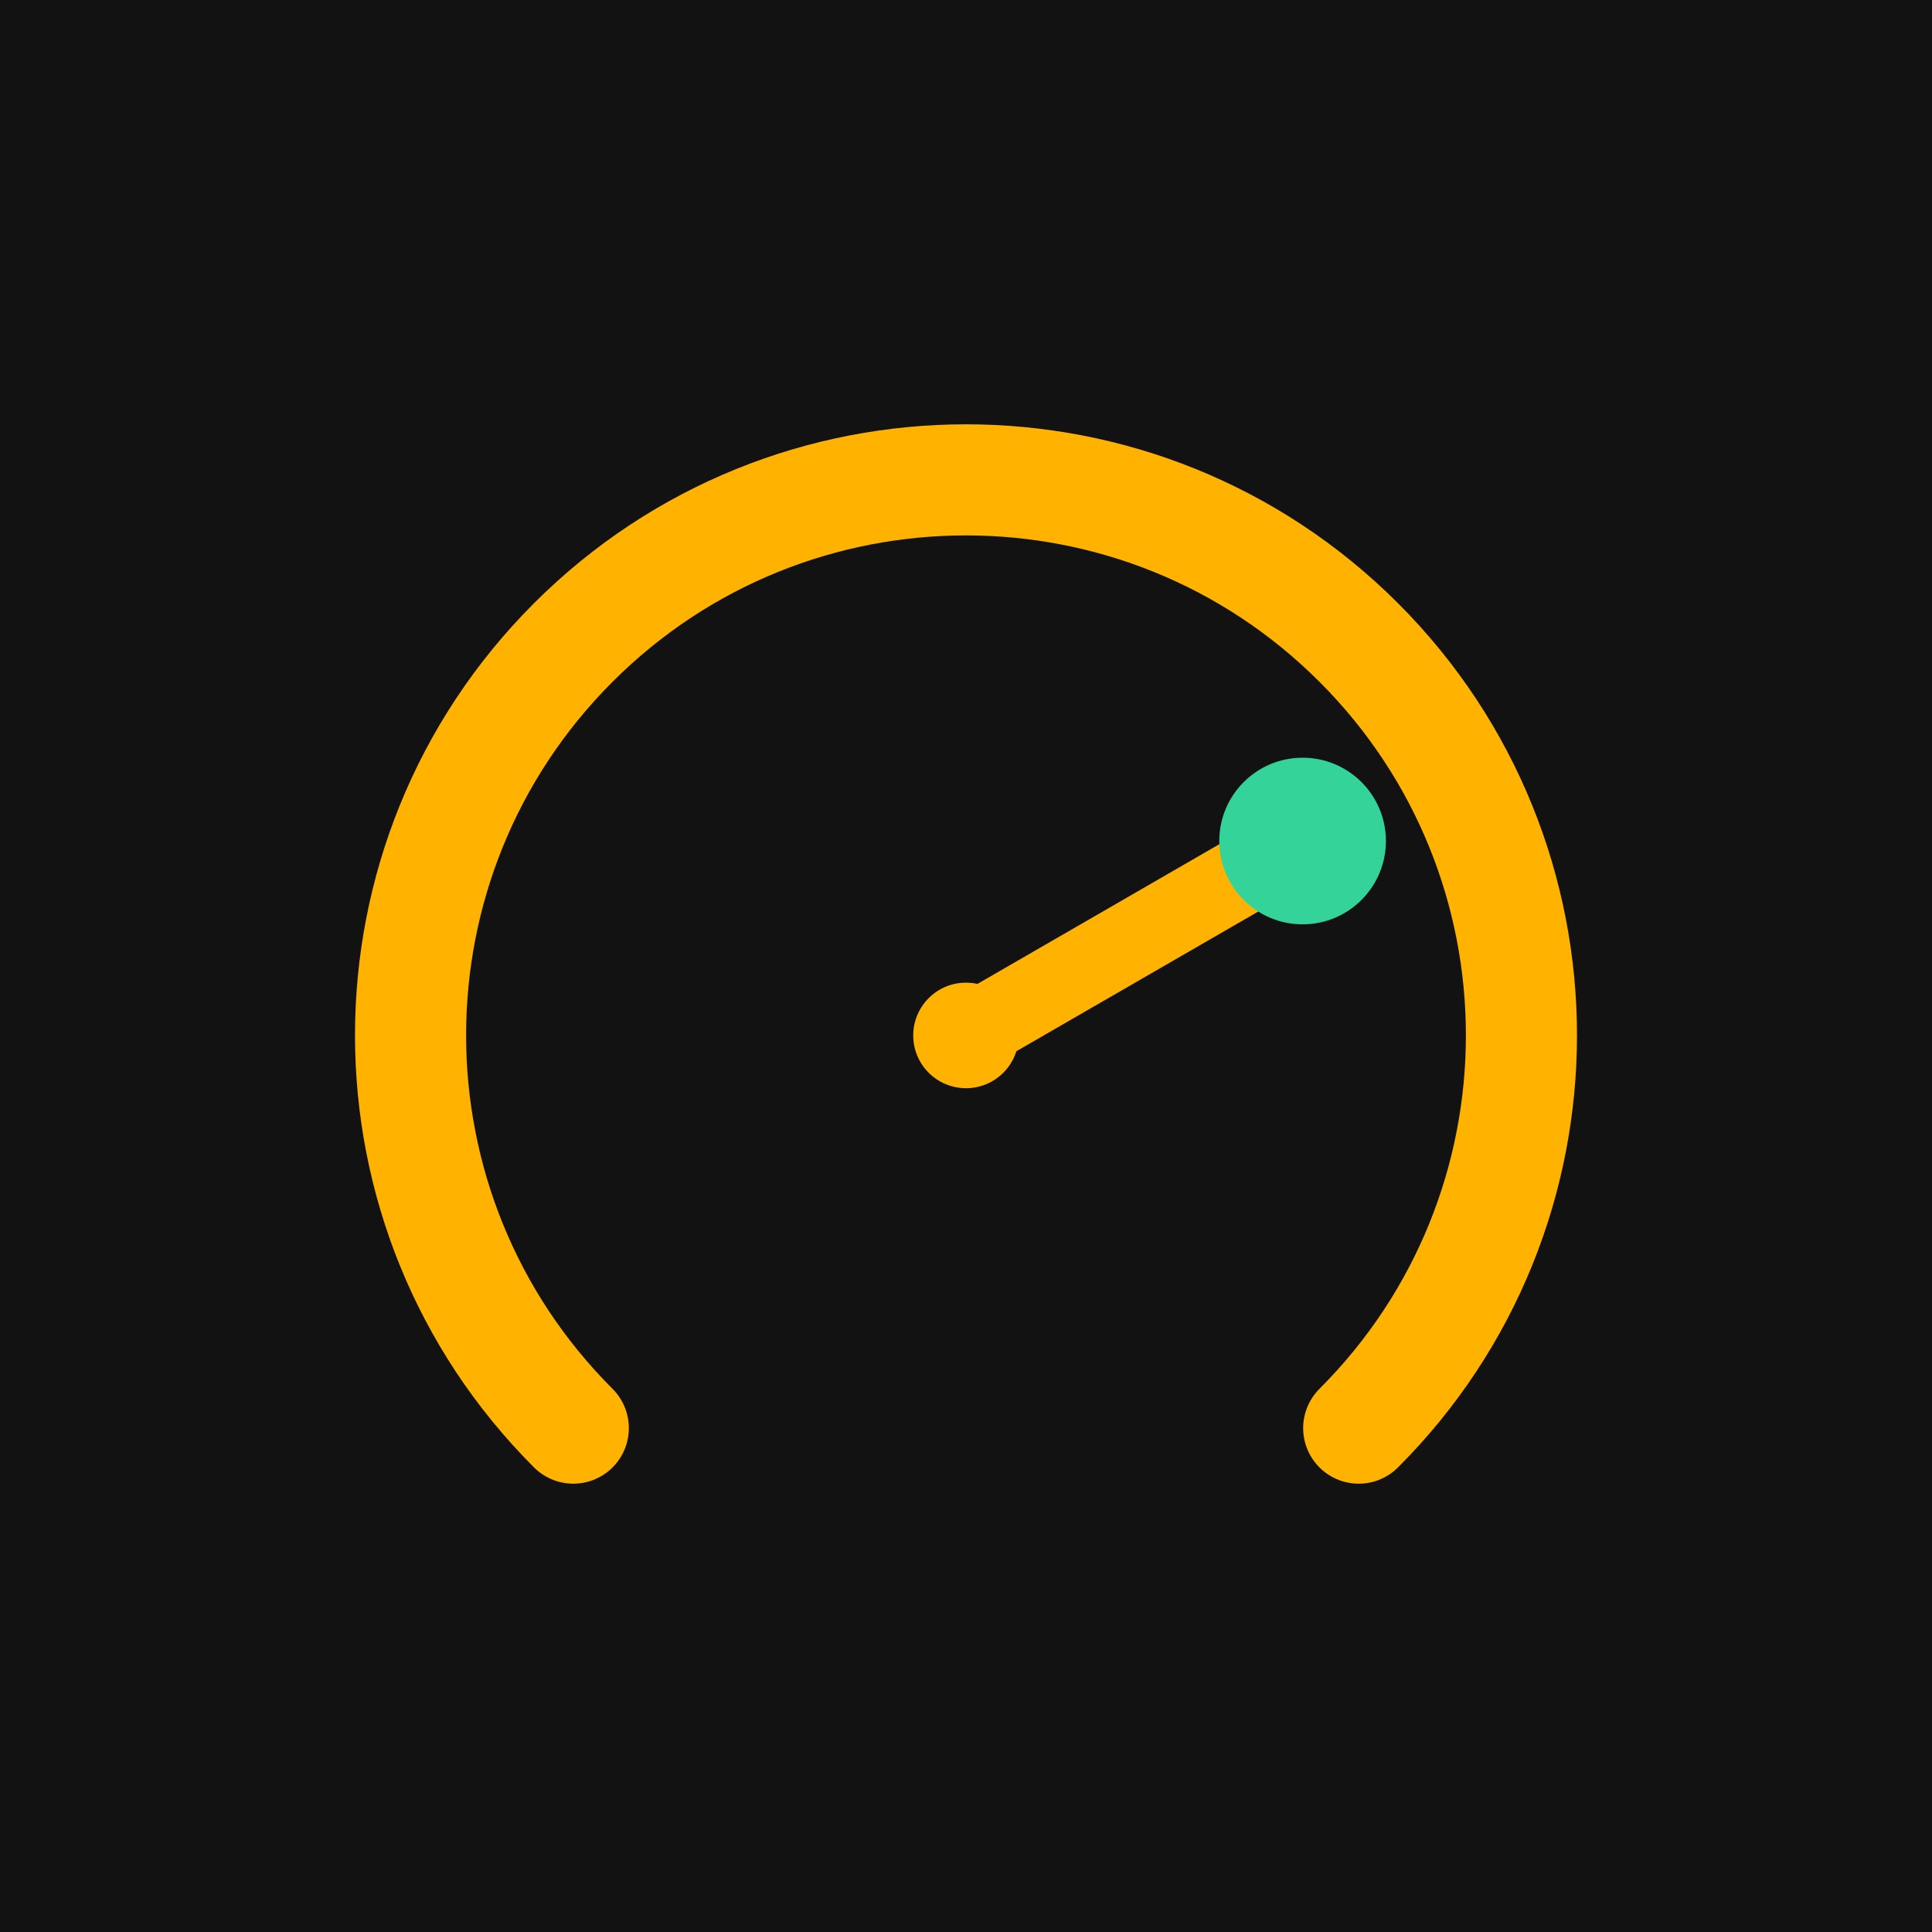
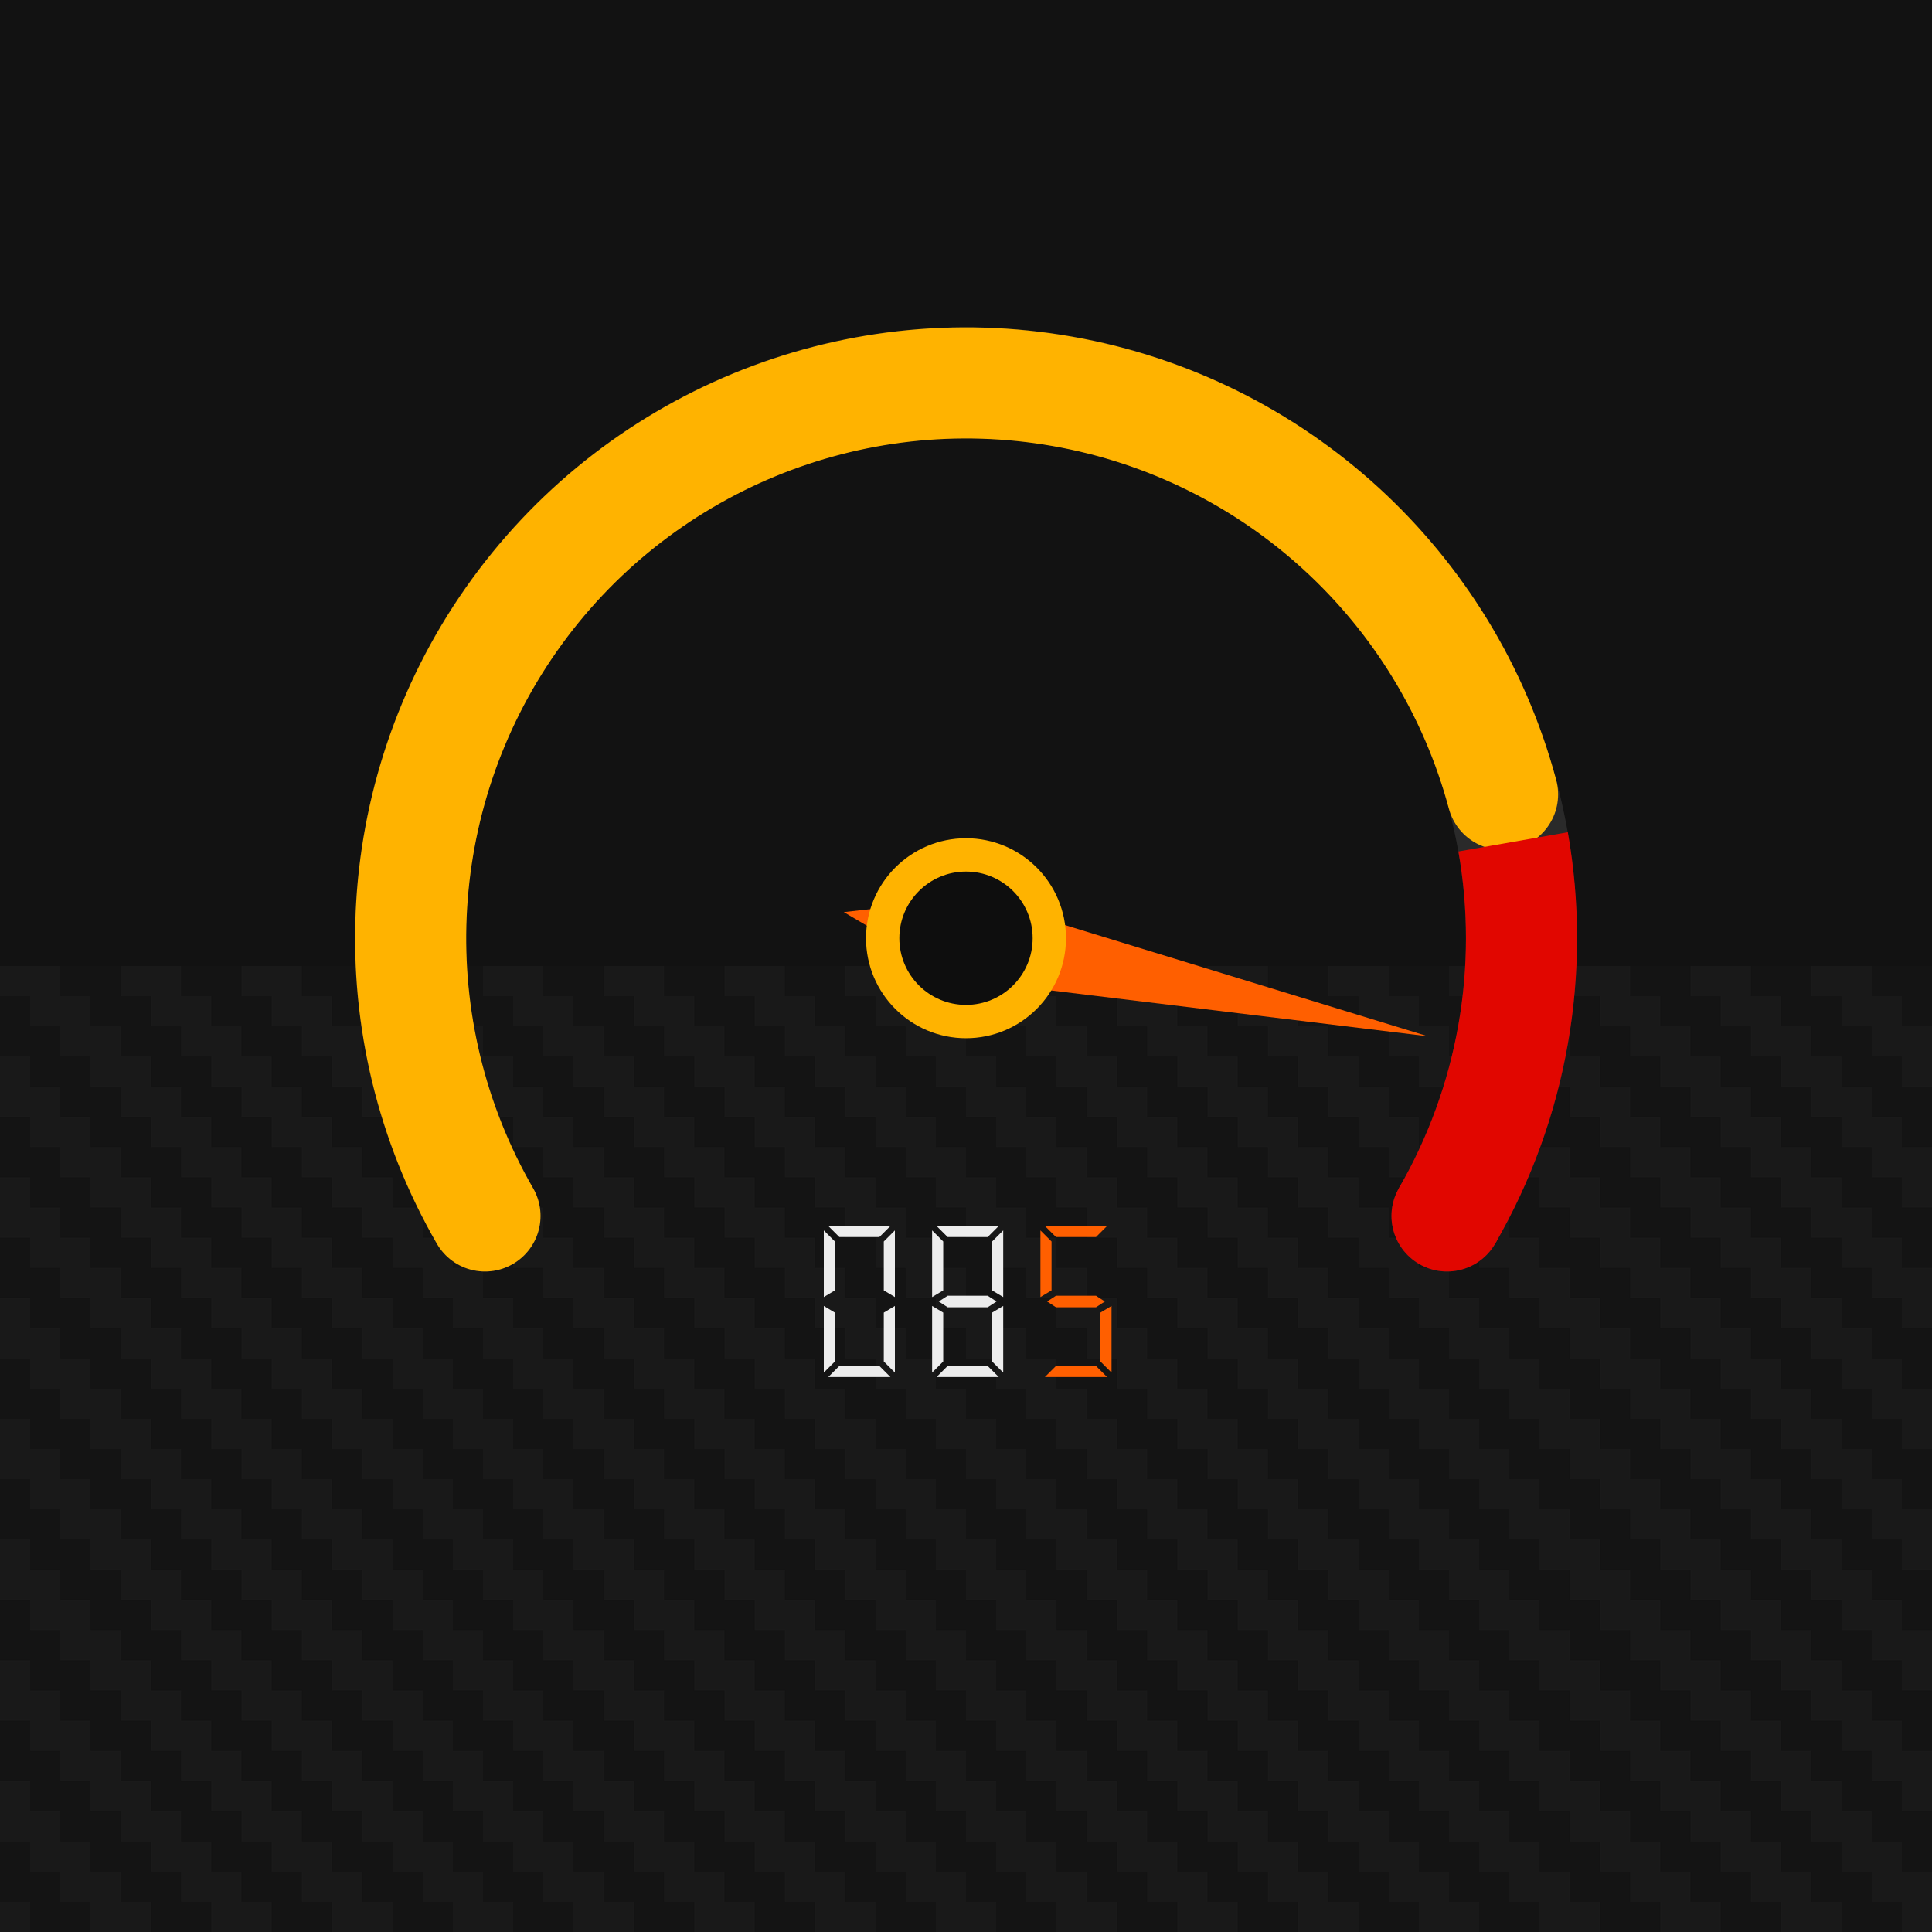
<svg xmlns="http://www.w3.org/2000/svg" viewBox="0 0 64 64" width="64" height="64" role="img" aria-label="Car Guy">
+   <defs>
+     <pattern id="twill" width="4" height="4" patternUnits="userSpaceOnUse">
+       <rect width="4" height="4" fill="#161616" />
+       <rect x="0" y="0" width="2" height="1" fill="#262626" />
+       <rect x="1" y="1" width="2" height="1" fill="#262626" />
+       <rect x="2" y="2" width="2" height="1" fill="#262626" />
+       <rect x="3" y="3" width="1" height="1" fill="#262626" />
+       <rect x="0" y="3" width="1" height="1" fill="#262626" />
+     </pattern>
+     <clipPath id="tile">
+       <rect width="64" height="64" />
+     </clipPath>
+   </defs>
  <rect width="64" height="64" fill="#121212" />
+   <rect y="32" width="64" height="32" fill="url(#twill)" opacity="0.35" clip-path="url(#tile)" />
  <g transform="translate(32,32) scale(0.92) translate(-32,-32)">
-     <g transform="translate(0,2.5)">
-       <path d="M17.86 46.14 A20 20 0 1 1 46.14 46.14" fill="none" stroke="#FFB300" stroke-width="4" stroke-linecap="round" />
-       <path d="M32 32 L44.12 25" fill="none" stroke="#FFB300" stroke-width="2.8" stroke-linecap="round" />
-       <circle cx="32" cy="32" r="1.9" fill="#FFB300" />
-       <circle cx="44.12" cy="25" r="3" fill="#34D399" />
+     <path d="M14.68 41.00 A20 20 0 1 1 49.32 41.00" fill="none" stroke="#2A2A2A" stroke-width="4" stroke-linecap="round" />
+     <path d="M14.68 41.00 A20 20 0 1 1 51.32 25.82" fill="none" stroke="#FFB300" stroke-width="4" stroke-linecap="round" />
+     <path d="M51.70 27.53 A20 20 0 0 1 49.32 41.00" fill="none" stroke="#E10600" stroke-width="4" stroke-linecap="butt" />
+     <path d="M49.32 41.00 L49.32 41.00" stroke="#E10600" stroke-width="4" stroke-linecap="round" />
+     <polygon points="31.69 32.47 48.63 34.53 32.31 29.53 27.60 30.06" fill="#FF5F00" />
+     <circle cx="32" cy="31" r="3" fill="#0E0E0E" stroke="#FFB300" stroke-width="1.2" />
+     <g transform="translate(26.4 41.2) scale(0.16)">
+       <polygon points="4,1 18,1 15.5,3.5 6.5,3.5" fill="#EDEDED" />
+       <polygon points="19,2 19,17 16.5,15.5 16.5,4.5" fill="#EDEDED" />
+       <polygon points="19,19 19,34 16.5,31.5 16.5,20.5" fill="#EDEDED" />
+       <polygon points="4,35 18,35 15.5,32.5 6.5,32.5" fill="#EDEDED" />
+       <polygon points="3,19 3,34 5.5,31.5 5.5,20.5" fill="#EDEDED" />
+       <polygon points="3,2 3,17 5.5,15.5 5.5,4.5" fill="#EDEDED" />
+     </g>
+     <g transform="translate(30.3 41.2) scale(0.16)">
+       <polygon points="4,1 18,1 15.5,3.5 6.5,3.5" fill="#EDEDED" />
+       <polygon points="19,2 19,17 16.5,15.5 16.5,4.5" fill="#EDEDED" />
+       <polygon points="19,19 19,34 16.5,31.5 16.5,20.5" fill="#EDEDED" />
+       <polygon points="4,35 18,35 15.5,32.5 6.5,32.5" fill="#EDEDED" />
+       <polygon points="3,19 3,34 5.5,31.5 5.5,20.5" fill="#EDEDED" />
+       <polygon points="3,2 3,17 5.5,15.5 5.5,4.5" fill="#EDEDED" />
+       <polygon points="4.5,18 6.5,16.7 15.5,16.7 17.5,18 15.5,19.3 6.5,19.3" fill="#EDEDED" />
+     </g>
+     <g transform="translate(34.2 41.2) scale(0.16)">
+       <polygon points="4,1 18,1 15.5,3.5 6.5,3.5" fill="#FF5F00" />
+       <polygon points="3,2 3,17 5.5,15.5 5.5,4.5" fill="#FF5F00" />
+       <polygon points="4.5,18 6.5,16.7 15.5,16.7 17.5,18 15.5,19.3 6.5,19.3" fill="#FF5F00" />
+       <polygon points="19,19 19,34 16.5,31.5 16.5,20.5" fill="#FF5F00" />
+       <polygon points="4,35 18,35 15.5,32.5 6.5,32.5" fill="#FF5F00" />
    </g>
  </g>
</svg>
